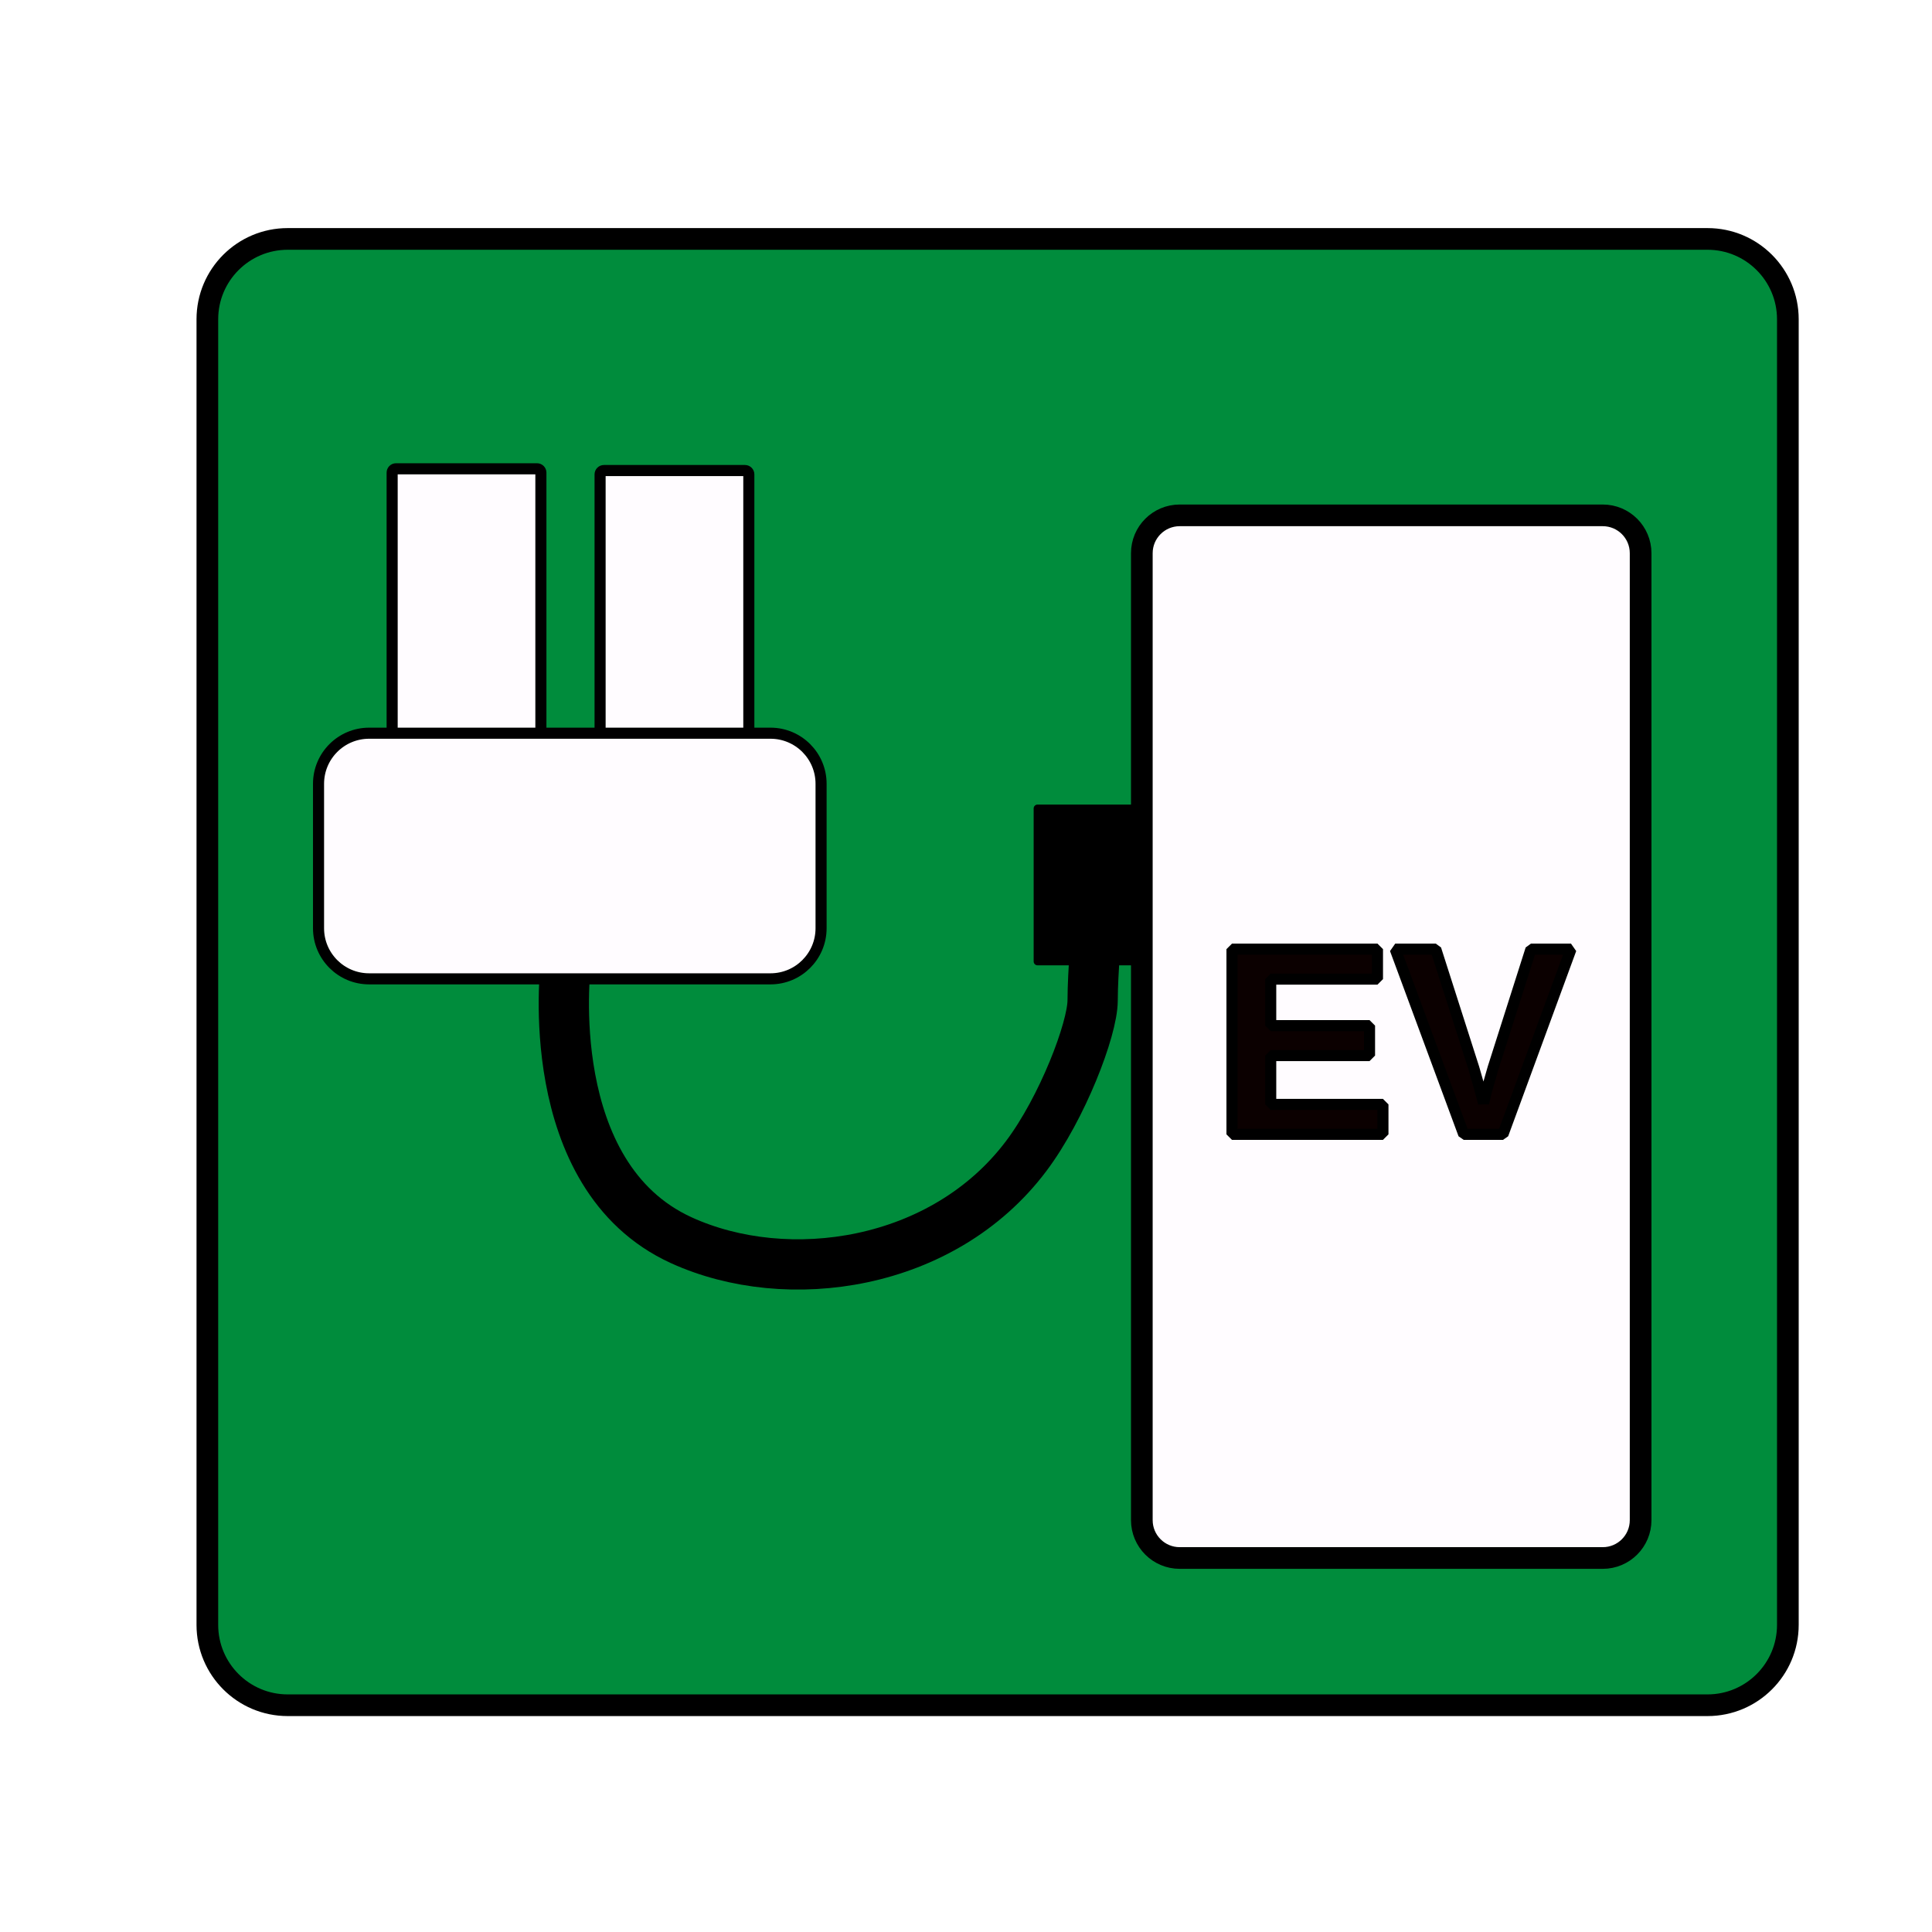
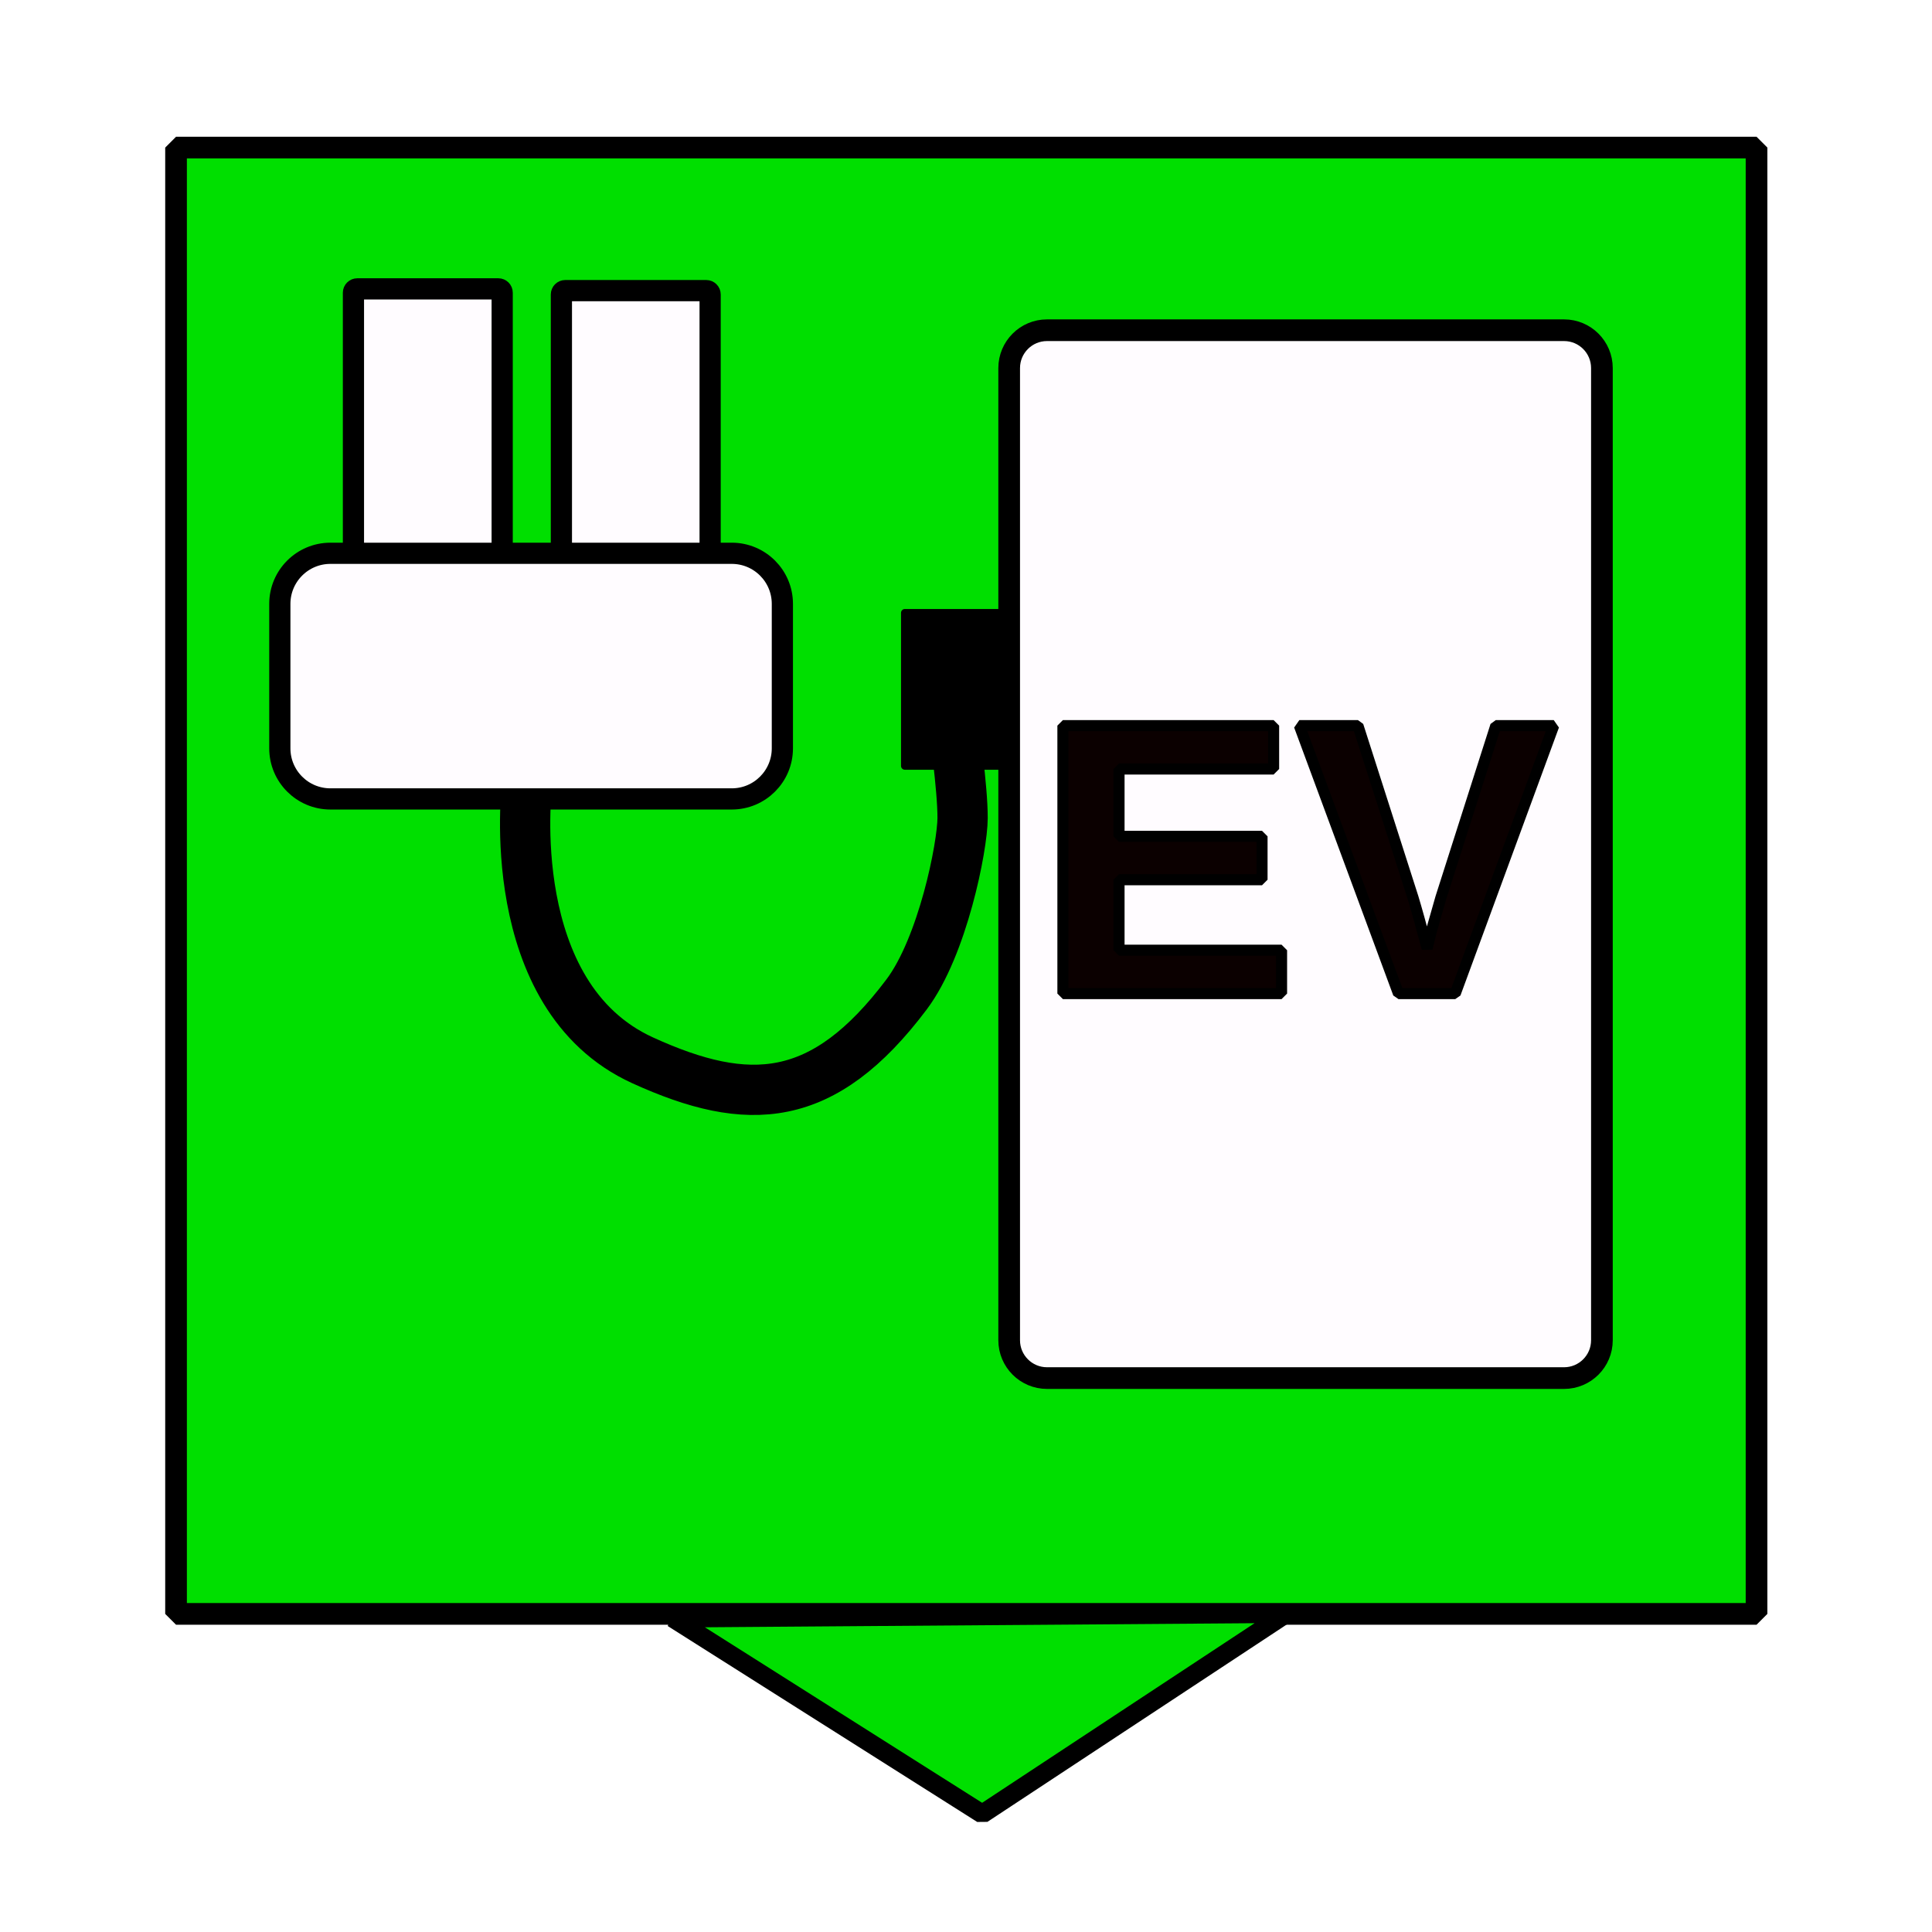
<svg xmlns="http://www.w3.org/2000/svg" width="210mm" height="210mm" viewBox="0 0 210 210" version="1.1" id="svg1">
  <defs id="defs1" />
  <g id="layer1">
-     <rect style="fill:#008c3c;fill-opacity:1;stroke:#000000;stroke-width:2.356;stroke-linejoin:bevel;stroke-dashoffset:19.654" id="rect1" width="171.793" height="159.382" x="22.539" y="25.97" ry="8.733" />
-     <rect style="fill:#fffcff;fill-opacity:1;stroke:#000000;stroke-width:2.356;stroke-linejoin:bevel;stroke-dashoffset:19.654" id="rect2" width="54.216" height="113.331" x="124.112" y="56.017" ry="4.114" />
-     <text xml:space="preserve" style="font-weight:bold;font-size:25.4px;line-height:1.1;font-family:Arial;-inkscape-font-specification:'Arial Bold';letter-spacing:0px;white-space:pre;inline-size:0;fill:#0b0000;fill-opacity:1;stroke:#000000;stroke-width:1.046;stroke-linejoin:bevel;stroke-dasharray:none;stroke-dashoffset:19.654" x="127.367" y="125.381" id="text2" transform="matrix(1.151356,0,0,1.151356,-14.69416,-21.06072)">
-       <tspan id="tspan2" style="font-size:25.4px;fill:#0b0000;fill-opacity:1;stroke:#000000;stroke-width:1.046;stroke-dasharray:none;stroke-opacity:1" x="127.367" y="125.381">EV</tspan>
+     <rect style="fill:#00df00;fill-opacity:1;stroke:#000000;stroke-width:2.356;stroke-linejoin:bevel;stroke-dashoffset:19.654" id="rect1" width="171.793" height="159.382" x="19.135" y="16.042" ry="0" />
+     <rect style="fill:#fffcff;fill-opacity:1;stroke:#000000;stroke-width:2.356;stroke-linejoin:bevel;stroke-dashoffset:19.654" id="rect2" width="64.428" height="113.898" x="109.693" y="35.894" ry="4.114" />
+     <text xml:space="preserve" style="font-weight:bold;font-size:36.768px;line-height:1.1;font-family:Arial;-inkscape-font-specification:'Arial Bold';letter-spacing:0px;white-space:pre;inline-size:0;fill:#0b0000;fill-opacity:1;stroke:#000000;stroke-width:1.046;stroke-linejoin:bevel;stroke-dasharray:none;stroke-dashoffset:19.654" x="127.367" y="125.381" id="text2" transform="matrix(1.151356,0,0,1.151356,-33.93488,-36.36207)">
+       <tspan id="tspan2" style="font-size:36.768px;fill:#0b0000;fill-opacity:1;stroke:#000000;stroke-width:1.046;stroke-dasharray:none;stroke-opacity:1" x="127.367" y="125.381">EV</tspan>
    </text>
-     <path style="fill:none;fill-opacity:1;stroke:#000000;stroke-width:5.464;stroke-linejoin:bevel;stroke-dasharray:none;stroke-dashoffset:19.654;stroke-opacity:1" d="m 61.486,104.926 c 0,0 -2.806,22.871 12.574,29.884 11.514,5.251 28.451,2.85 37.478,-9.145 3.927,-5.218 7.215,-13.797 7.227,-16.909 0.012,-3.252 0.448,-7.831 0.448,-7.831" id="path4" />
-     <rect style="fill:#fffcff;fill-opacity:1;stroke:#000000;stroke-width:1.204;stroke-linejoin:bevel;stroke-dasharray:none;stroke-dashoffset:19.654;stroke-opacity:1" id="rect3" width="16.167" height="34.13" x="42.625" y="50.955" ry="0.419" />
-     <rect style="fill:#fffcff;fill-opacity:1;stroke:#000000;stroke-width:1.204;stroke-linejoin:bevel;stroke-dasharray:none;stroke-dashoffset:19.654;stroke-opacity:1" id="rect3-6" width="16.167" height="34.13" x="65.227" y="51.145" ry="0.419" />
-     <rect style="fill:#fffcff;fill-opacity:1;stroke:#000000;stroke-width:1.204;stroke-linejoin:bevel;stroke-dasharray:none;stroke-dashoffset:19.654;stroke-opacity:1" id="rect4" width="54.624" height="26.7" x="34.623" y="79.696" ry="5.5" />
-     <rect style="fill:#000000;fill-opacity:1;stroke:none;stroke-width:5.464;stroke-linejoin:bevel;stroke-dasharray:none;stroke-dashoffset:19.654;stroke-opacity:1" id="rect5" width="12.411" height="17.473" x="112.354" y="87.453" ry="0.419" />
+     <path style="fill:none;fill-opacity:1;stroke:#000000;stroke-width:5.464;stroke-linejoin:bevel;stroke-dasharray:none;stroke-dashoffset:19.654;stroke-opacity:1" d="m 57.28,85.37 c 0,0 -2.806,22.871 12.574,29.884 11.514,5.251 19.657,4.836 28.684,-7.159 3.927,-5.218 6.081,-16.066 6.092,-19.179 0.012,-3.252 -0.97,-10.1 -0.97,-10.1" id="path4" />
+     <rect style="fill:#fffcff;fill-opacity:1;stroke:#000000;stroke-width:2.304;stroke-linejoin:bevel;stroke-dasharray:none;stroke-dashoffset:19.654;stroke-opacity:1" id="rect3" width="16.167" height="34.13" x="38.418" y="31.399" ry="0.419" />
+     <rect style="fill:#fffcff;fill-opacity:1;stroke:#000000;stroke-width:2.304;stroke-linejoin:bevel;stroke-dasharray:none;stroke-dashoffset:19.654;stroke-opacity:1" id="rect3-6" width="16.167" height="34.13" x="61.021" y="31.589" ry="0.419" />
+     <rect style="fill:#fffcff;fill-opacity:1;stroke:#000000;stroke-width:2.304;stroke-linejoin:bevel;stroke-dasharray:none;stroke-dashoffset:19.654;stroke-opacity:1" id="rect4" width="54.624" height="26.7" x="30.416" y="60.14" ry="5.5" />
+     <rect style="fill:#000000;fill-opacity:1;stroke:none;stroke-width:5.464;stroke-linejoin:bevel;stroke-dasharray:none;stroke-dashoffset:19.654;stroke-opacity:1" id="rect5" width="12.411" height="17.473" x="97.936" y="66.195" ry="0.419" />
+     <path style="fill:#00df00;fill-opacity:1;stroke:#000000;stroke-width:2.046;stroke-linejoin:bevel;stroke-dashoffset:19.654" d="m 73.131,175.881 33.634,21.293 33.048,-21.788 z" id="path1" />
  </g>
</svg>
